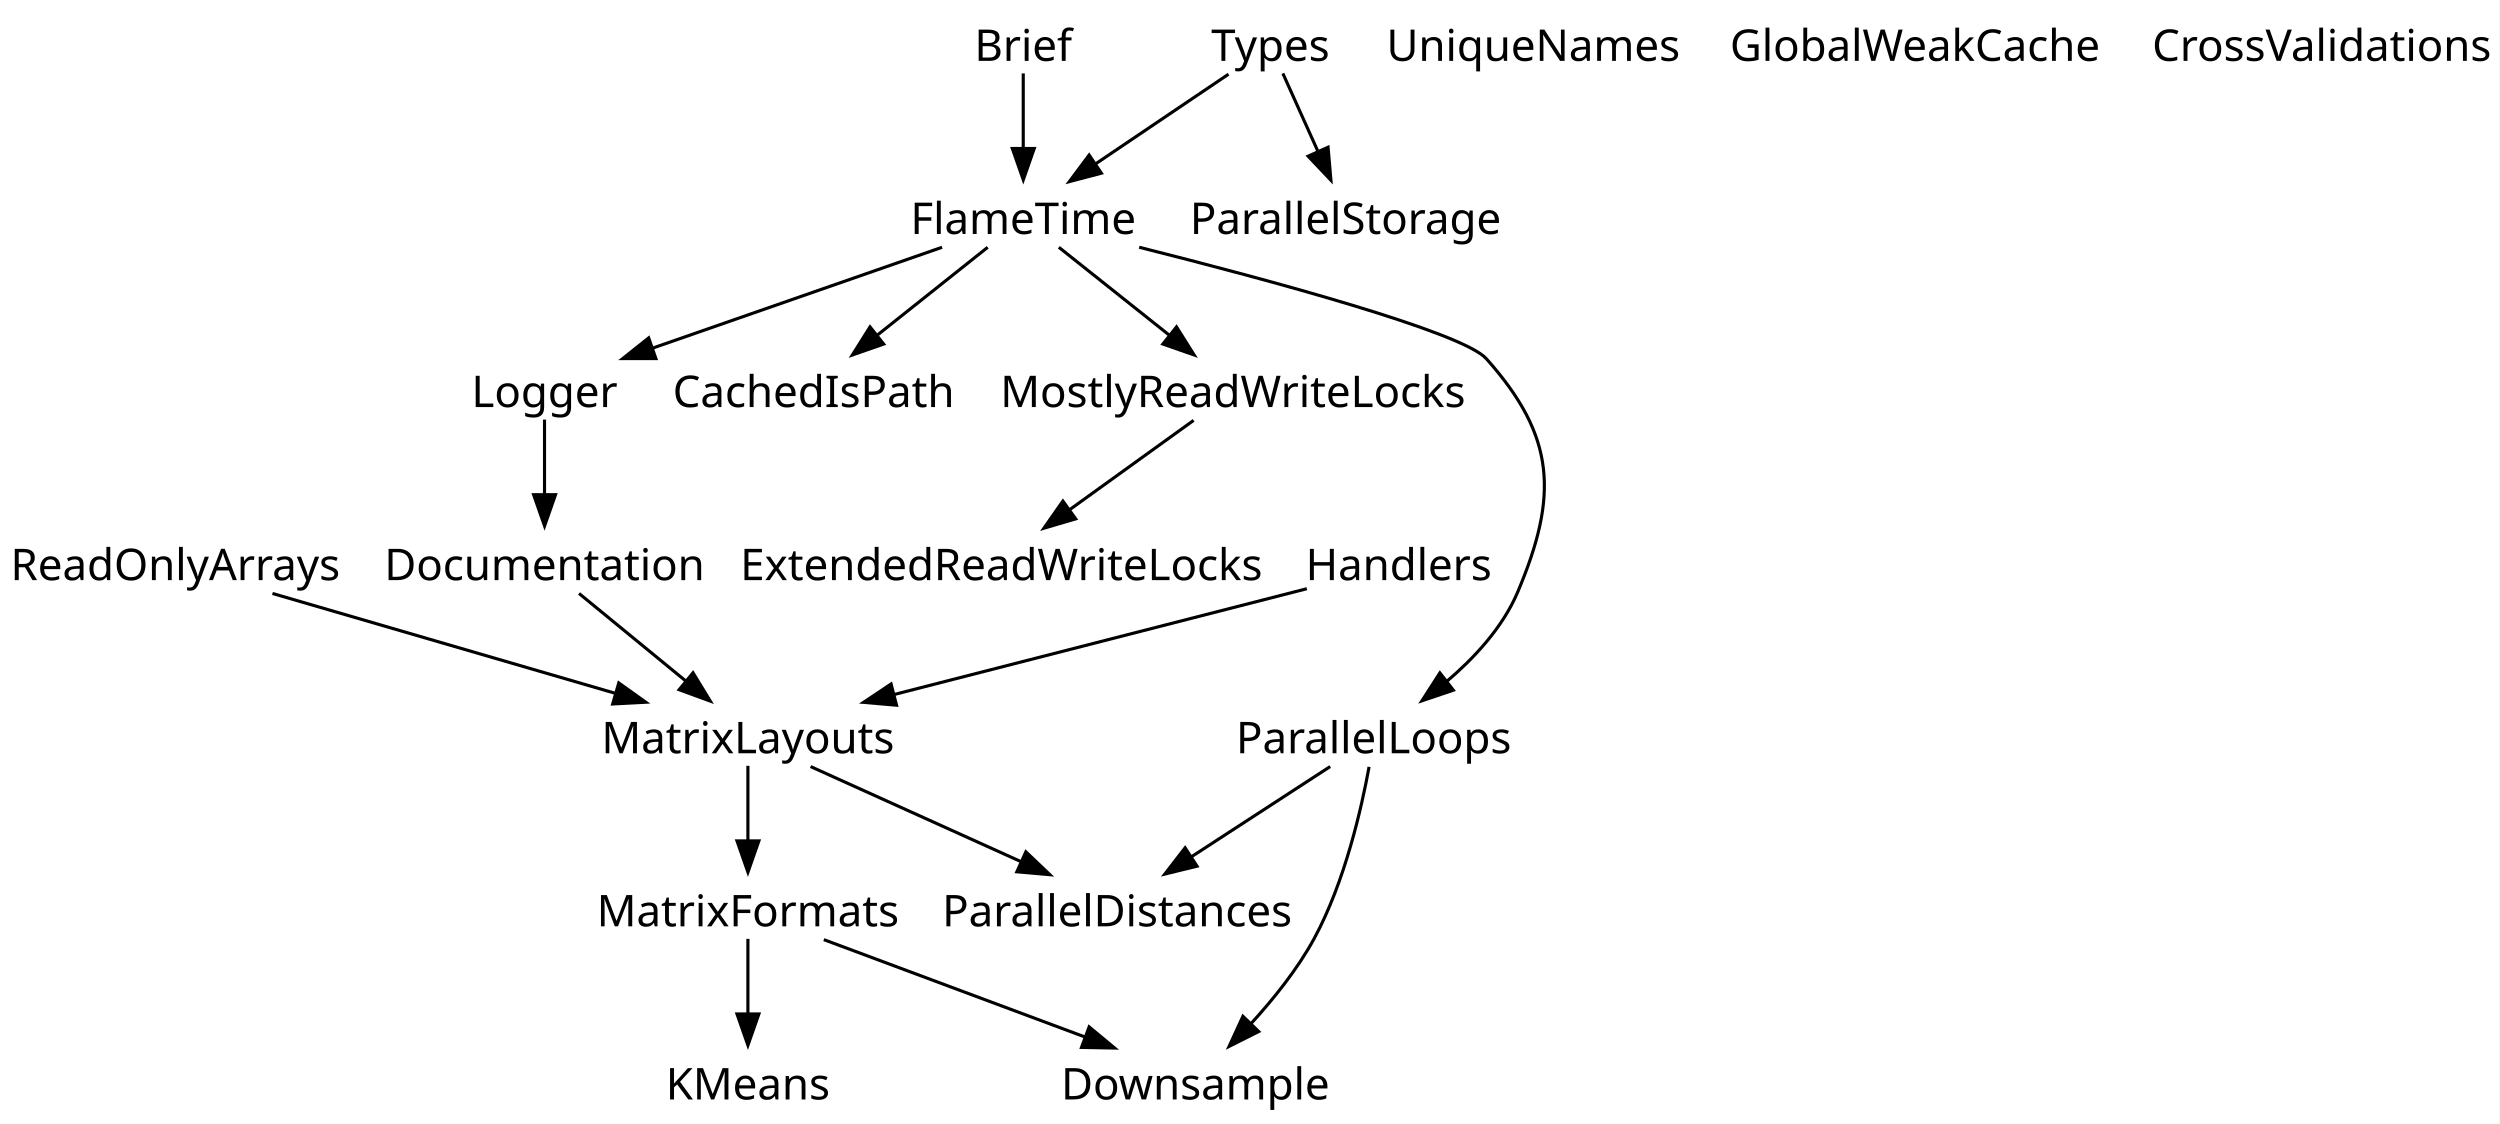
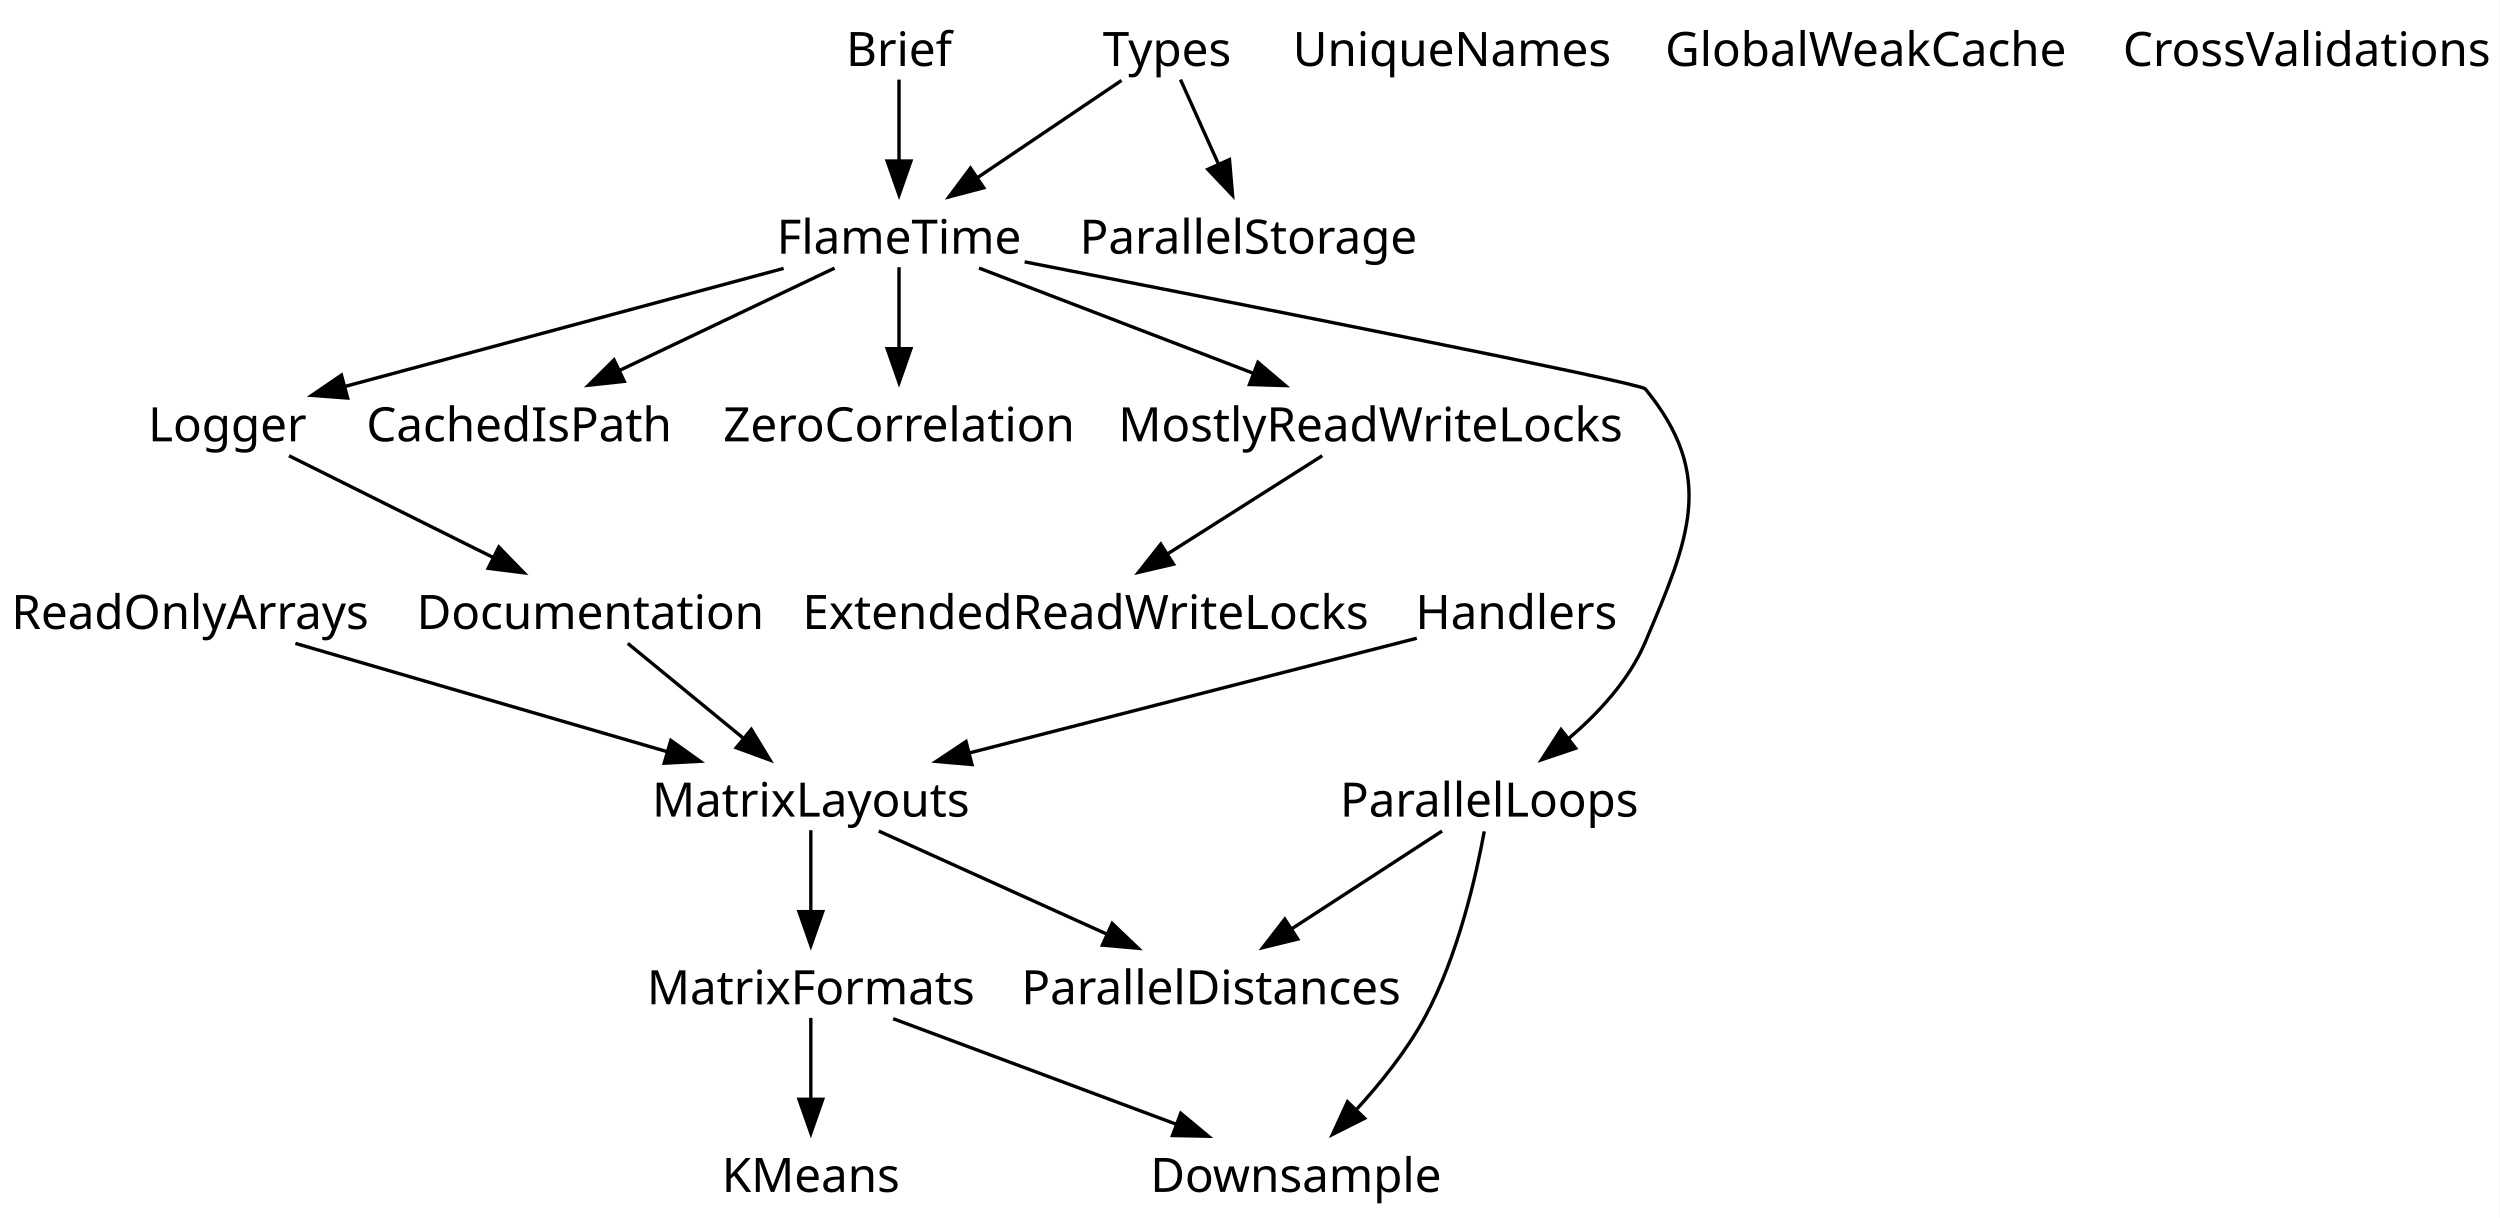
- <svg xmlns="http://www.w3.org/2000/svg" xmlns:xlink="http://www.w3.org/1999/xlink" width="799pt" height="359pt" viewBox="0.00 0.00 799.00 359.00">
+ <svg xmlns="http://www.w3.org/2000/svg" xmlns:xlink="http://www.w3.org/1999/xlink" width="737pt" height="359pt" viewBox="0.00 0.00 737.00 359.00">
  <g id="graph0" class="graph" transform="scale(1 1) rotate(0) translate(4 355.24)">
-     <polygon fill="white" stroke="none" points="-4,4 -4,-355.24 794.82,-355.24 794.82,4 -4,4" />
+     <polygon fill="white" stroke="none" points="-4,4 -4,-355.24 732.82,-355.24 732.82,4 -4,4" />
    <g id="node1" class="node">
      <g id="a_node1">
        <a xlink:href="../extended_read_write_locks.html" xlink:title="ExtendedReadWriteLocks" target="_top">
          <polygon fill="none" stroke="white" points="396.19,-185.28 235.87,-185.28 235.87,-165.96 396.19,-165.96 396.19,-185.28" />
          <text xml:space="preserve" text-anchor="middle" x="316.03" y="-169.82" font-family="Sans-Serif" font-size="14.00">ExtendedReadWriteLocks</text>
        </a>
      </g>
    </g>
    <g id="node2" class="node">
      <g id="a_node2">
        <a xlink:href="../mostly_read_write_locks.html" xlink:title="MostlyReadWriteLocks" target="_top">
-           <polygon fill="none" stroke="white" points="461.57,-240.6 318.5,-240.6 318.5,-221.28 461.57,-221.28 461.57,-240.6" />
-           <text xml:space="preserve" text-anchor="middle" x="390.03" y="-225.14" font-family="Sans-Serif" font-size="14.00">MostlyReadWriteLocks</text>
+           <polygon fill="none" stroke="white" points="471.57,-240.6 328.5,-240.6 328.5,-221.28 471.57,-221.28 471.57,-240.6" />
+           <text xml:space="preserve" text-anchor="middle" x="400.03" y="-225.14" font-family="Sans-Serif" font-size="14.00">MostlyReadWriteLocks</text>
        </a>
      </g>
    </g>
    <g id="edge1" class="edge">
-       <path fill="none" stroke="black" d="M377.48,-220.89C366.57,-213.03 350.53,-201.48 337.57,-192.14" />
-       <polygon fill="black" stroke="black" points="339.79,-189.42 329.63,-186.42 335.7,-195.1 339.79,-189.42" />
+       <path fill="none" stroke="black" d="M385.79,-220.89C373.24,-212.93 354.7,-201.16 339.89,-191.76" />
+       <polygon fill="black" stroke="black" points="341.95,-188.92 331.63,-186.52 338.2,-194.83 341.95,-188.92" />
    </g>
    <g id="node3" class="node">
      <g id="a_node3">
        <a xlink:href="../flame_time.html" xlink:title="FlameTime" target="_top">
-           <polygon fill="none" stroke="white" points="359.69,-295.92 286.38,-295.92 286.38,-276.6 359.69,-276.6 359.69,-295.92" />
-           <text xml:space="preserve" text-anchor="middle" x="323.03" y="-280.46" font-family="Sans-Serif" font-size="14.00">FlameTime</text>
+           <polygon fill="none" stroke="white" points="297.69,-295.92 224.37,-295.92 224.37,-276.6 297.69,-276.6 297.69,-295.92" />
+           <text xml:space="preserve" text-anchor="middle" x="261.03" y="-280.46" font-family="Sans-Serif" font-size="14.00">FlameTime</text>
        </a>
      </g>
    </g>
    <g id="edge2" class="edge">
-       <path fill="none" stroke="black" d="M334.4,-276.21C344.08,-268.51 358.23,-257.25 369.84,-248.01" />
-       <polygon fill="black" stroke="black" points="372.01,-250.76 377.65,-241.79 367.65,-245.28 372.01,-250.76" />
+       <path fill="none" stroke="black" d="M284.61,-276.21C306.88,-267.67 340.53,-254.77 365.76,-245.09" />
+       <polygon fill="black" stroke="black" points="366.84,-248.42 374.93,-241.57 364.34,-241.89 366.84,-248.42" />
    </g>
    <g id="node4" class="node">
      <g id="a_node4">
        <a xlink:href="../cached_ispath.html" xlink:title="CachedIsPath" target="_top">
-           <polygon fill="none" stroke="white" points="300.57,-240.6 211.5,-240.6 211.5,-221.28 300.57,-221.28 300.57,-240.6" />
-           <text xml:space="preserve" text-anchor="middle" x="256.03" y="-225.14" font-family="Sans-Serif" font-size="14.00">CachedIsPath</text>
+           <polygon fill="none" stroke="white" points="193.57,-240.6 104.5,-240.6 104.5,-221.28 193.57,-221.28 193.57,-240.6" />
+           <text xml:space="preserve" text-anchor="middle" x="149.03" y="-225.14" font-family="Sans-Serif" font-size="14.00">CachedIsPath</text>
        </a>
      </g>
    </g>
    <g id="edge3" class="edge">
-       <path fill="none" stroke="black" d="M311.67,-276.21C301.99,-268.51 287.84,-257.25 276.23,-248.01" />
-       <polygon fill="black" stroke="black" points="278.42,-245.28 268.42,-241.79 274.06,-250.76 278.42,-245.28" />
-     </g>
-     <g id="node13" class="node">
-       <g id="a_node13">
+       <path fill="none" stroke="black" d="M242.04,-276.21C224.58,-267.9 198.44,-255.46 178.31,-245.88" />
+       <polygon fill="black" stroke="black" points="180.03,-242.82 169.49,-241.68 177.02,-249.14 180.03,-242.82" />
+     </g>
+     <g id="node7" class="node">
+       <g id="a_node7">
+         <a xlink:href="../zero_correlation.html" xlink:title="ZeroCorrelation" target="_top">
+           <polygon fill="none" stroke="white" points="310.07,-240.6 212,-240.6 212,-221.28 310.07,-221.28 310.07,-240.6" />
+           <text xml:space="preserve" text-anchor="middle" x="261.03" y="-225.14" font-family="Sans-Serif" font-size="14.00">ZeroCorrelation</text>
+         </a>
+       </g>
+     </g>
+     <g id="edge4" class="edge">
+       <path fill="none" stroke="black" d="M261.03,-276.46C261.03,-269.86 261.03,-260.56 261.03,-252.17" />
+       <polygon fill="black" stroke="black" points="264.54,-252.45 261.04,-242.45 257.54,-252.45 264.54,-252.45" />
+     </g>
+     <g id="node14" class="node">
+       <g id="a_node14">
        <a xlink:href="../parallel_loops.html" xlink:title="ParallelLoops" target="_top">
          <polygon fill="none" stroke="white" points="478.07,-129.96 392,-129.96 392,-110.64 478.07,-110.64 478.07,-129.96" />
          <text xml:space="preserve" text-anchor="middle" x="435.03" y="-114.5" font-family="Sans-Serif" font-size="14.00">ParallelLoops</text>
        </a>
      </g>
    </g>
-     <g id="edge6" class="edge">
-       <path fill="none" stroke="black" d="M360.08,-276.22C401.41,-265.82 463.49,-249.06 471.03,-240.6 493.31,-215.62 494.07,-196.79 481.03,-165.96 476.27,-154.7 467.13,-144.88 458.24,-137.34" />
+     <g id="edge7" class="edge">
+       <path fill="none" stroke="black" d="M298.06,-278.05C360.36,-265.88 479.58,-242.38 481.03,-240.6 502.03,-214.92 493.96,-196.51 481.03,-165.96 476.27,-154.7 467.13,-144.88 458.24,-137.34" />
      <polygon fill="black" stroke="black" points="460.49,-134.66 450.46,-131.27 456.19,-140.18 460.49,-134.66" />
    </g>
-     <g id="node16" class="node">
-       <g id="a_node16">
+     <g id="node17" class="node">
+       <g id="a_node17">
        <a xlink:href="../logger.html" xlink:title="Logger" target="_top">
-           <polygon fill="none" stroke="white" points="193.19,-240.6 146.87,-240.6 146.87,-221.28 193.19,-221.28 193.19,-240.6" />
-           <text xml:space="preserve" text-anchor="middle" x="170.03" y="-225.14" font-family="Sans-Serif" font-size="14.00">Logger</text>
-         </a>
-       </g>
-     </g>
-     <g id="edge10" class="edge">
-       <path fill="none" stroke="black" d="M297.08,-276.21C271.49,-267.3 232.24,-253.62 204.14,-243.83" />
-       <polygon fill="black" stroke="black" points="205.62,-240.64 195.03,-240.65 203.32,-247.25 205.62,-240.64" />
+           <polygon fill="none" stroke="white" points="86.19,-240.6 39.88,-240.6 39.88,-221.28 86.19,-221.28 86.19,-240.6" />
+           <text xml:space="preserve" text-anchor="middle" x="63.03" y="-225.14" font-family="Sans-Serif" font-size="14.00">Logger</text>
+         </a>
+       </g>
+     </g>
+     <g id="edge11" class="edge">
+       <path fill="none" stroke="black" d="M227.01,-276.12C195.75,-267.72 147.83,-254.84 97.55,-241.28" />
+       <polygon fill="black" stroke="black" points="98.48,-237.9 87.91,-238.68 96.66,-244.66 98.48,-237.9" />
    </g>
    <g id="node5" class="node">
      <g id="a_node5">
        <a xlink:href="../read_only_arrays.html" xlink:title="ReadOnlyArrays" target="_top">
          <polygon fill="none" stroke="white" points="104.07,-185.28 0,-185.28 0,-165.96 104.07,-165.96 104.07,-185.28" />
          <text xml:space="preserve" text-anchor="middle" x="52.03" y="-169.82" font-family="Sans-Serif" font-size="14.00">ReadOnlyArrays</text>
        </a>
      </g>
    </g>
-     <g id="node11" class="node">
-       <g id="a_node11">
+     <g id="node12" class="node">
+       <g id="a_node12">
        <a xlink:href="../matrix_layouts.html" xlink:title="MatrixLayouts" target="_top">
          <polygon fill="none" stroke="white" points="279.57,-129.96 190.5,-129.96 190.5,-110.64 279.57,-110.64 279.57,-129.96" />
          <text xml:space="preserve" text-anchor="middle" x="235.03" y="-114.5" font-family="Sans-Serif" font-size="14.00">MatrixLayouts</text>
        </a>
      </g>
    </g>
-     <g id="edge16" class="edge">
+     <g id="edge15" class="edge">
      <path fill="none" stroke="black" d="M83.08,-165.57C113.31,-156.77 159.49,-143.31 193,-133.55" />
      <polygon fill="black" stroke="black" points="193.76,-136.97 202.39,-130.81 191.81,-130.25 193.76,-136.97" />
    </g>
    <g id="node6" class="node">
      <g id="a_node6">
        <a xlink:href="../unique_names.html" xlink:title="UniqueNames" target="_top">
-           <polygon fill="none" stroke="white" points="531.32,-351.24 440.75,-351.24 440.75,-331.92 531.32,-331.92 531.32,-351.24" />
-           <text xml:space="preserve" text-anchor="middle" x="486.03" y="-335.78" font-family="Sans-Serif" font-size="14.00">UniqueNames</text>
-         </a>
-       </g>
-     </g>
-     <g id="node7" class="node">
-       <g id="a_node7">
-         <a xlink:href="../global_weak_cache.html" xlink:title="GlobalWeakCache" target="_top">
-           <polygon fill="none" stroke="white" points="666.82,-351.24 549.25,-351.24 549.25,-331.92 666.82,-331.92 666.82,-351.24" />
-           <text xml:space="preserve" text-anchor="middle" x="608.03" y="-335.78" font-family="Sans-Serif" font-size="14.00">GlobalWeakCache</text>
+           <polygon fill="none" stroke="white" points="469.32,-351.24 378.75,-351.24 378.75,-331.92 469.32,-331.92 469.32,-351.24" />
+           <text xml:space="preserve" text-anchor="middle" x="424.03" y="-335.78" font-family="Sans-Serif" font-size="14.00">UniqueNames</text>
        </a>
      </g>
    </g>
    <g id="node8" class="node">
      <g id="a_node8">
-         <a xlink:href="../parallel_storage.html" xlink:title="ParallelStorage" target="_top">
-           <polygon fill="none" stroke="white" points="474.32,-295.92 377.75,-295.92 377.75,-276.6 474.32,-276.6 474.32,-295.92" />
-           <text xml:space="preserve" text-anchor="middle" x="426.03" y="-280.46" font-family="Sans-Serif" font-size="14.00">ParallelStorage</text>
+         <a xlink:href="../global_weak_cache.html" xlink:title="GlobalWeakCache" target="_top">
+           <polygon fill="none" stroke="white" points="604.82,-351.24 487.25,-351.24 487.25,-331.92 604.82,-331.92 604.82,-351.24" />
+           <text xml:space="preserve" text-anchor="middle" x="546.03" y="-335.78" font-family="Sans-Serif" font-size="14.00">GlobalWeakCache</text>
        </a>
      </g>
    </g>
    <g id="node9" class="node">
      <g id="a_node9">
-         <a xlink:href="../types.html" xlink:title="Types" target="_top">
-           <polygon fill="none" stroke="white" points="422.57,-351.24 381.5,-351.24 381.5,-331.92 422.57,-331.92 422.57,-351.24" />
-           <text xml:space="preserve" text-anchor="middle" x="402.03" y="-335.78" font-family="Sans-Serif" font-size="14.00">Types</text>
-         </a>
-       </g>
-     </g>
-     <g id="edge13" class="edge">
-       <path fill="none" stroke="black" d="M388.63,-331.53C376.94,-323.65 359.73,-312.03 345.87,-302.68" />
-       <polygon fill="black" stroke="black" points="348,-299.89 337.76,-297.2 344.09,-305.69 348,-299.89" />
-     </g>
-     <g id="edge4" class="edge">
-       <path fill="none" stroke="black" d="M406,-331.78C409.07,-324.95 413.45,-315.23 417.32,-306.61" />
-       <polygon fill="black" stroke="black" points="420.45,-308.19 421.36,-297.64 414.07,-305.32 420.45,-308.19" />
+         <a xlink:href="../parallel_storage.html" xlink:title="ParallelStorage" target="_top">
+           <polygon fill="none" stroke="white" points="412.32,-295.92 315.75,-295.92 315.75,-276.6 412.32,-276.6 412.32,-295.92" />
+           <text xml:space="preserve" text-anchor="middle" x="364.03" y="-280.46" font-family="Sans-Serif" font-size="14.00">ParallelStorage</text>
+         </a>
+       </g>
    </g>
    <g id="node10" class="node">
      <g id="a_node10">
+         <a xlink:href="../types.html" xlink:title="Types" target="_top">
+           <polygon fill="none" stroke="white" points="360.57,-351.24 319.5,-351.24 319.5,-331.92 360.57,-331.92 360.57,-351.24" />
+           <text xml:space="preserve" text-anchor="middle" x="340.03" y="-335.78" font-family="Sans-Serif" font-size="14.00">Types</text>
+         </a>
+       </g>
+     </g>
+     <g id="edge14" class="edge">
+       <path fill="none" stroke="black" d="M326.63,-331.53C314.94,-323.65 297.73,-312.03 283.87,-302.68" />
+       <polygon fill="black" stroke="black" points="286,-299.89 275.76,-297.2 282.09,-305.69 286,-299.89" />
+     </g>
+     <g id="edge5" class="edge">
+       <path fill="none" stroke="black" d="M344,-331.78C347.07,-324.95 351.45,-315.23 355.32,-306.61" />
+       <polygon fill="black" stroke="black" points="358.45,-308.19 359.36,-297.64 352.07,-305.32 358.45,-308.19" />
+     </g>
+     <g id="node11" class="node">
+       <g id="a_node11">
        <a xlink:href="../matrix_formats.html" xlink:title="MatrixFormats" target="_top">
          <polygon fill="none" stroke="white" points="281.07,-74.64 189,-74.64 189,-55.32 281.07,-55.32 281.07,-74.64" />
          <text xml:space="preserve" text-anchor="middle" x="235.03" y="-59.18" font-family="Sans-Serif" font-size="14.00">MatrixFormats</text>
        </a>
      </g>
    </g>
-     <g id="node15" class="node">
-       <g id="a_node15">
+     <g id="node16" class="node">
+       <g id="a_node16">
        <a xlink:href="../kmeans.html" xlink:title="KMeans" target="_top">
          <polygon fill="none" stroke="white" points="262.32,-19.32 207.75,-19.32 207.75,0 262.32,0 262.32,-19.32" />
          <text xml:space="preserve" text-anchor="middle" x="235.03" y="-3.86" font-family="Sans-Serif" font-size="14.00">KMeans</text>
        </a>
      </g>
    </g>
-     <g id="edge9" class="edge">
+     <g id="edge10" class="edge">
      <path fill="none" stroke="black" d="M235.03,-55.18C235.03,-48.58 235.03,-39.28 235.03,-30.89" />
      <polygon fill="black" stroke="black" points="238.54,-31.17 235.04,-21.17 231.54,-31.17 238.54,-31.17" />
    </g>
-     <g id="node20" class="node">
-       <g id="a_node20">
+     <g id="node21" class="node">
+       <g id="a_node21">
        <a xlink:href="../downsample.html" xlink:title="Downsample" target="_top">
          <polygon fill="none" stroke="white" points="419.57,-19.32 336.5,-19.32 336.5,0 419.57,0 419.57,-19.32" />
          <text xml:space="preserve" text-anchor="middle" x="378.03" y="-3.86" font-family="Sans-Serif" font-size="14.00">Downsample</text>
        </a>
      </g>
    </g>
-     <g id="edge17" class="edge">
+     <g id="edge19" class="edge">
      <path fill="none" stroke="black" d="M259.29,-54.93C282.3,-46.36 317.13,-33.37 343.12,-23.68" />
      <polygon fill="black" stroke="black" points="344.09,-27.05 352.24,-20.28 341.65,-20.49 344.09,-27.05" />
    </g>
-     <g id="edge5" class="edge">
+     <g id="edge6" class="edge">
      <path fill="none" stroke="black" d="M235.03,-110.5C235.03,-103.9 235.03,-94.6 235.03,-86.21" />
      <polygon fill="black" stroke="black" points="238.54,-86.49 235.04,-76.49 231.54,-86.49 238.54,-86.49" />
    </g>
-     <g id="node14" class="node">
-       <g id="a_node14">
+     <g id="node15" class="node">
+       <g id="a_node15">
        <a xlink:href="../parallel_distances.html" xlink:title="ParallelDistances" target="_top">
          <polygon fill="none" stroke="white" points="407.32,-74.64 298.75,-74.64 298.75,-55.32 407.32,-55.32 407.32,-74.64" />
          <text xml:space="preserve" text-anchor="middle" x="353.03" y="-59.18" font-family="Sans-Serif" font-size="14.00">ParallelDistances</text>
        </a>
      </g>
    </g>
-     <g id="edge8" class="edge">
+     <g id="edge9" class="edge">
      <path fill="none" stroke="black" d="M255.05,-110.25C273.53,-101.91 301.24,-89.38 322.48,-79.78" />
      <polygon fill="black" stroke="black" points="323.87,-83 331.54,-75.69 320.99,-76.62 323.87,-83" />
    </g>
-     <g id="node12" class="node">
-       <g id="a_node12">
+     <g id="node13" class="node">
+       <g id="a_node13">
        <a xlink:href="../cross_validations.html" xlink:title="CrossValidations" target="_top">
-           <polygon fill="none" stroke="white" points="790.82,-351.24 685.25,-351.24 685.25,-331.92 790.82,-331.92 790.82,-351.24" />
-           <text xml:space="preserve" text-anchor="middle" x="738.03" y="-335.78" font-family="Sans-Serif" font-size="14.00">CrossValidations</text>
-         </a>
-       </g>
-     </g>
-     <g id="edge7" class="edge">
+           <polygon fill="none" stroke="white" points="728.82,-351.24 623.25,-351.24 623.25,-331.92 728.82,-331.92 728.82,-351.24" />
+           <text xml:space="preserve" text-anchor="middle" x="676.03" y="-335.78" font-family="Sans-Serif" font-size="14.00">CrossValidations</text>
+         </a>
+       </g>
+     </g>
+     <g id="edge8" class="edge">
      <path fill="none" stroke="black" d="M421.12,-110.25C408.87,-102.29 390.78,-90.52 376.32,-81.12" />
      <polygon fill="black" stroke="black" points="378.57,-78.41 368.28,-75.89 374.76,-84.28 378.57,-78.41" />
    </g>
    <g id="edge18" class="edge">
      <path fill="none" stroke="black" d="M433.56,-110.15C431.21,-97.3 425.87,-73.45 416.03,-55.32 410.66,-45.41 402.83,-35.73 395.67,-27.92" />
      <polygon fill="black" stroke="black" points="398.28,-25.57 388.82,-20.81 393.24,-30.43 398.28,-25.57" />
    </g>
-     <g id="node19" class="node">
-       <g id="a_node19">
+     <g id="node20" class="node">
+       <g id="a_node20">
        <a xlink:href="../documentation.html" xlink:title="Documentation" target="_top">
          <polygon fill="none" stroke="white" points="217.94,-185.28 122.12,-185.28 122.12,-165.96 217.94,-165.96 217.94,-185.28" />
          <text xml:space="preserve" text-anchor="middle" x="170.03" y="-169.82" font-family="Sans-Serif" font-size="14.00">Documentation</text>
        </a>
      </g>
    </g>
-     <g id="edge11" class="edge">
-       <path fill="none" stroke="black" d="M170.03,-221.14C170.03,-214.54 170.03,-205.24 170.03,-196.85" />
-       <polygon fill="black" stroke="black" points="173.54,-197.13 170.04,-187.13 166.54,-197.13 173.54,-197.13" />
-     </g>
-     <g id="node17" class="node">
-       <g id="a_node17">
-         <a xlink:href="../brief.html" xlink:title="Brief" target="_top">
-           <polygon fill="none" stroke="white" points="339.07,-351.24 307,-351.24 307,-331.92 339.07,-331.92 339.07,-351.24" />
-           <text xml:space="preserve" text-anchor="middle" x="323.03" y="-335.78" font-family="Sans-Serif" font-size="14.00">Brief</text>
-         </a>
-       </g>
-     </g>
    <g id="edge12" class="edge">
-       <path fill="none" stroke="black" d="M323.03,-331.78C323.03,-325.18 323.03,-315.88 323.03,-307.49" />
-       <polygon fill="black" stroke="black" points="326.54,-307.77 323.04,-297.77 319.54,-307.77 326.54,-307.77" />
+       <path fill="none" stroke="black" d="M81.19,-220.89C97.71,-212.66 122.38,-200.37 141.53,-190.82" />
+       <polygon fill="black" stroke="black" points="143.05,-193.98 150.44,-186.38 139.93,-187.71 143.05,-193.98" />
    </g>
    <g id="node18" class="node">
      <g id="a_node18">
+         <a xlink:href="../brief.html" xlink:title="Brief" target="_top">
+           <polygon fill="none" stroke="white" points="277.07,-351.24 245,-351.24 245,-331.92 277.07,-331.92 277.07,-351.24" />
+           <text xml:space="preserve" text-anchor="middle" x="261.03" y="-335.78" font-family="Sans-Serif" font-size="14.00">Brief</text>
+         </a>
+       </g>
+     </g>
+     <g id="edge13" class="edge">
+       <path fill="none" stroke="black" d="M261.03,-331.78C261.03,-325.18 261.03,-315.88 261.03,-307.49" />
+       <polygon fill="black" stroke="black" points="264.54,-307.77 261.04,-297.77 257.54,-307.77 264.54,-307.77" />
+     </g>
+     <g id="node19" class="node">
+       <g id="a_node19">
        <a xlink:href="../handlers.html" xlink:title="Handlers" target="_top">
          <polygon fill="none" stroke="white" points="472.19,-185.28 413.87,-185.28 413.87,-165.96 472.19,-165.96 472.19,-185.28" />
          <text xml:space="preserve" text-anchor="middle" x="443.03" y="-169.82" font-family="Sans-Serif" font-size="14.00">Handlers</text>
        </a>
      </g>
    </g>
-     <g id="edge15" class="edge">
+     <g id="edge16" class="edge">
      <path fill="none" stroke="black" d="M413.67,-167.09C379.28,-158.28 321.87,-143.56 281.43,-133.19" />
      <polygon fill="black" stroke="black" points="282.53,-129.86 271.98,-130.77 280.79,-136.64 282.53,-129.86" />
    </g>
-     <g id="edge14" class="edge">
+     <g id="edge17" class="edge">
      <path fill="none" stroke="black" d="M181.06,-165.57C190.46,-157.87 204.18,-146.61 215.44,-137.37" />
      <polygon fill="black" stroke="black" points="217.49,-140.22 223,-131.17 213.05,-134.81 217.49,-140.22" />
    </g>
  </g>
</svg>
